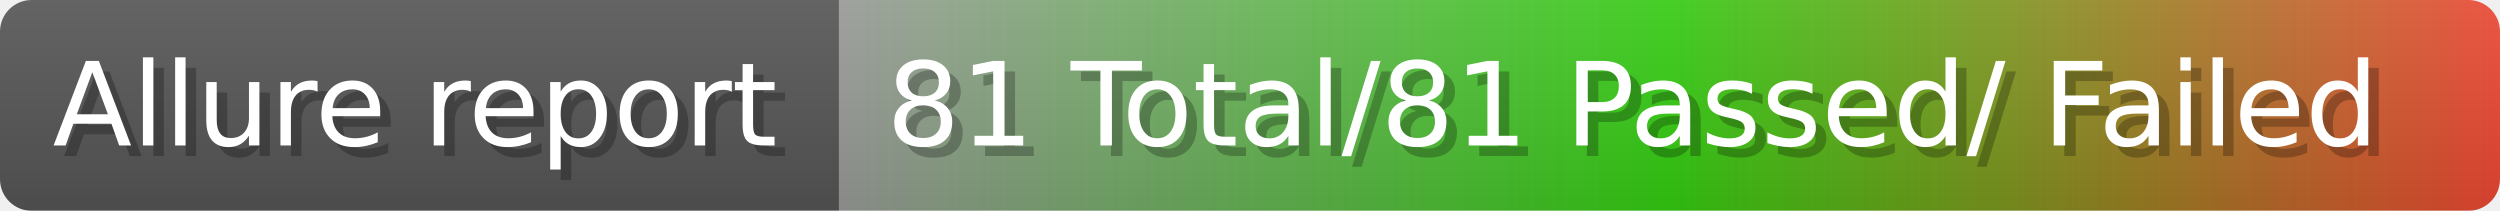
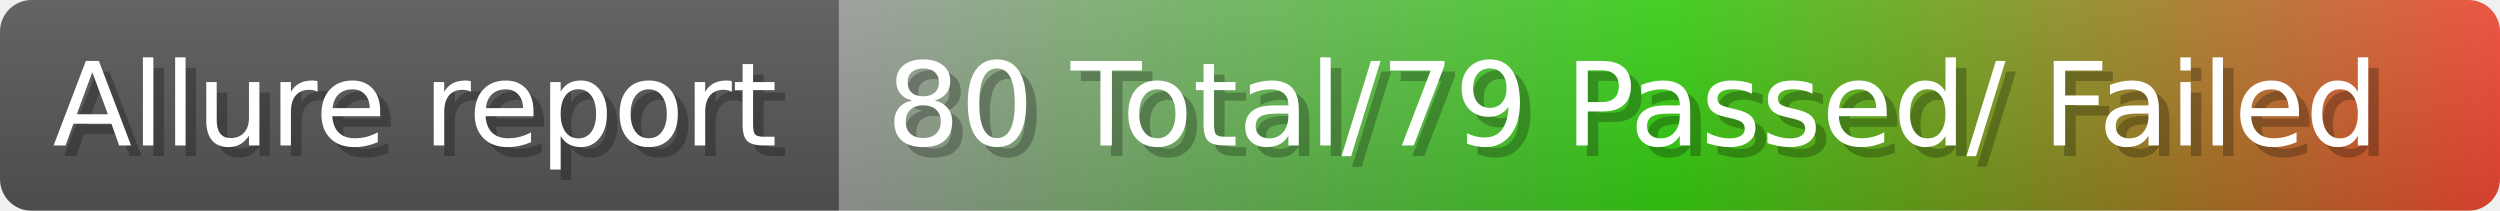
- <svg xmlns="http://www.w3.org/2000/svg" width="237.2" height="20" viewBox="0 0 2372 200" role="img" aria-label="Allure report: 81 Total/81 Passed/ Failed">
+ <svg xmlns="http://www.w3.org/2000/svg" width="237.2" height="20" viewBox="0 0 2372 200" role="img" aria-label="Allure report: 80 Total/79 Passed/ Failed">
  <linearGradient id="a" x2="0" y2="100%">
    <stop offset="0" stop-opacity=".1" stop-color="#EEE" />
    <stop offset="1" stop-opacity=".1" />
  </linearGradient>
  <mask id="m">
    <rect width="2372" height="200" rx="30" fill="#FFF" />
  </mask>
  <g mask="url(#m)">
    <rect width="796" height="200" fill="#555" />
    <rect width="1576" height="200" fill="url(#x)" x="796" />
    <rect width="2372" height="200" fill="url(#a)" />
  </g>
  <g aria-hidden="true" fill="#fff" text-anchor="start" font-family="Verdana,DejaVu Sans,sans-serif" font-size="110">
    <text x="60" y="148" textLength="696" fill="#000" opacity="0.25">Allure report</text>
    <text x="50" y="138" textLength="696">Allure report</text>
-     <text x="851" y="148" textLength="1476" fill="#000" opacity="0.25">81 Total/81 Passed/ Failed</text>
-     <text x="841" y="138" textLength="1476">81 Total/81 Passed/ Failed</text>
+     <text x="851" y="148" textLength="1476" fill="#000" opacity="0.25">80 Total/79 Passed/ Failed</text>
+     <text x="841" y="138" textLength="1476">80 Total/79 Passed/ Failed</text>
  </g>
  <linearGradient id="x" x1="0%" y1="0%" x2="100%" y2="0%">
    <stop offset="0%" style="stop-color:#999" />
    <stop offset="50%" style="stop-color:#3C1" />
    <stop offset="100%" style="stop-color:#E43" />
  </linearGradient>
</svg>
